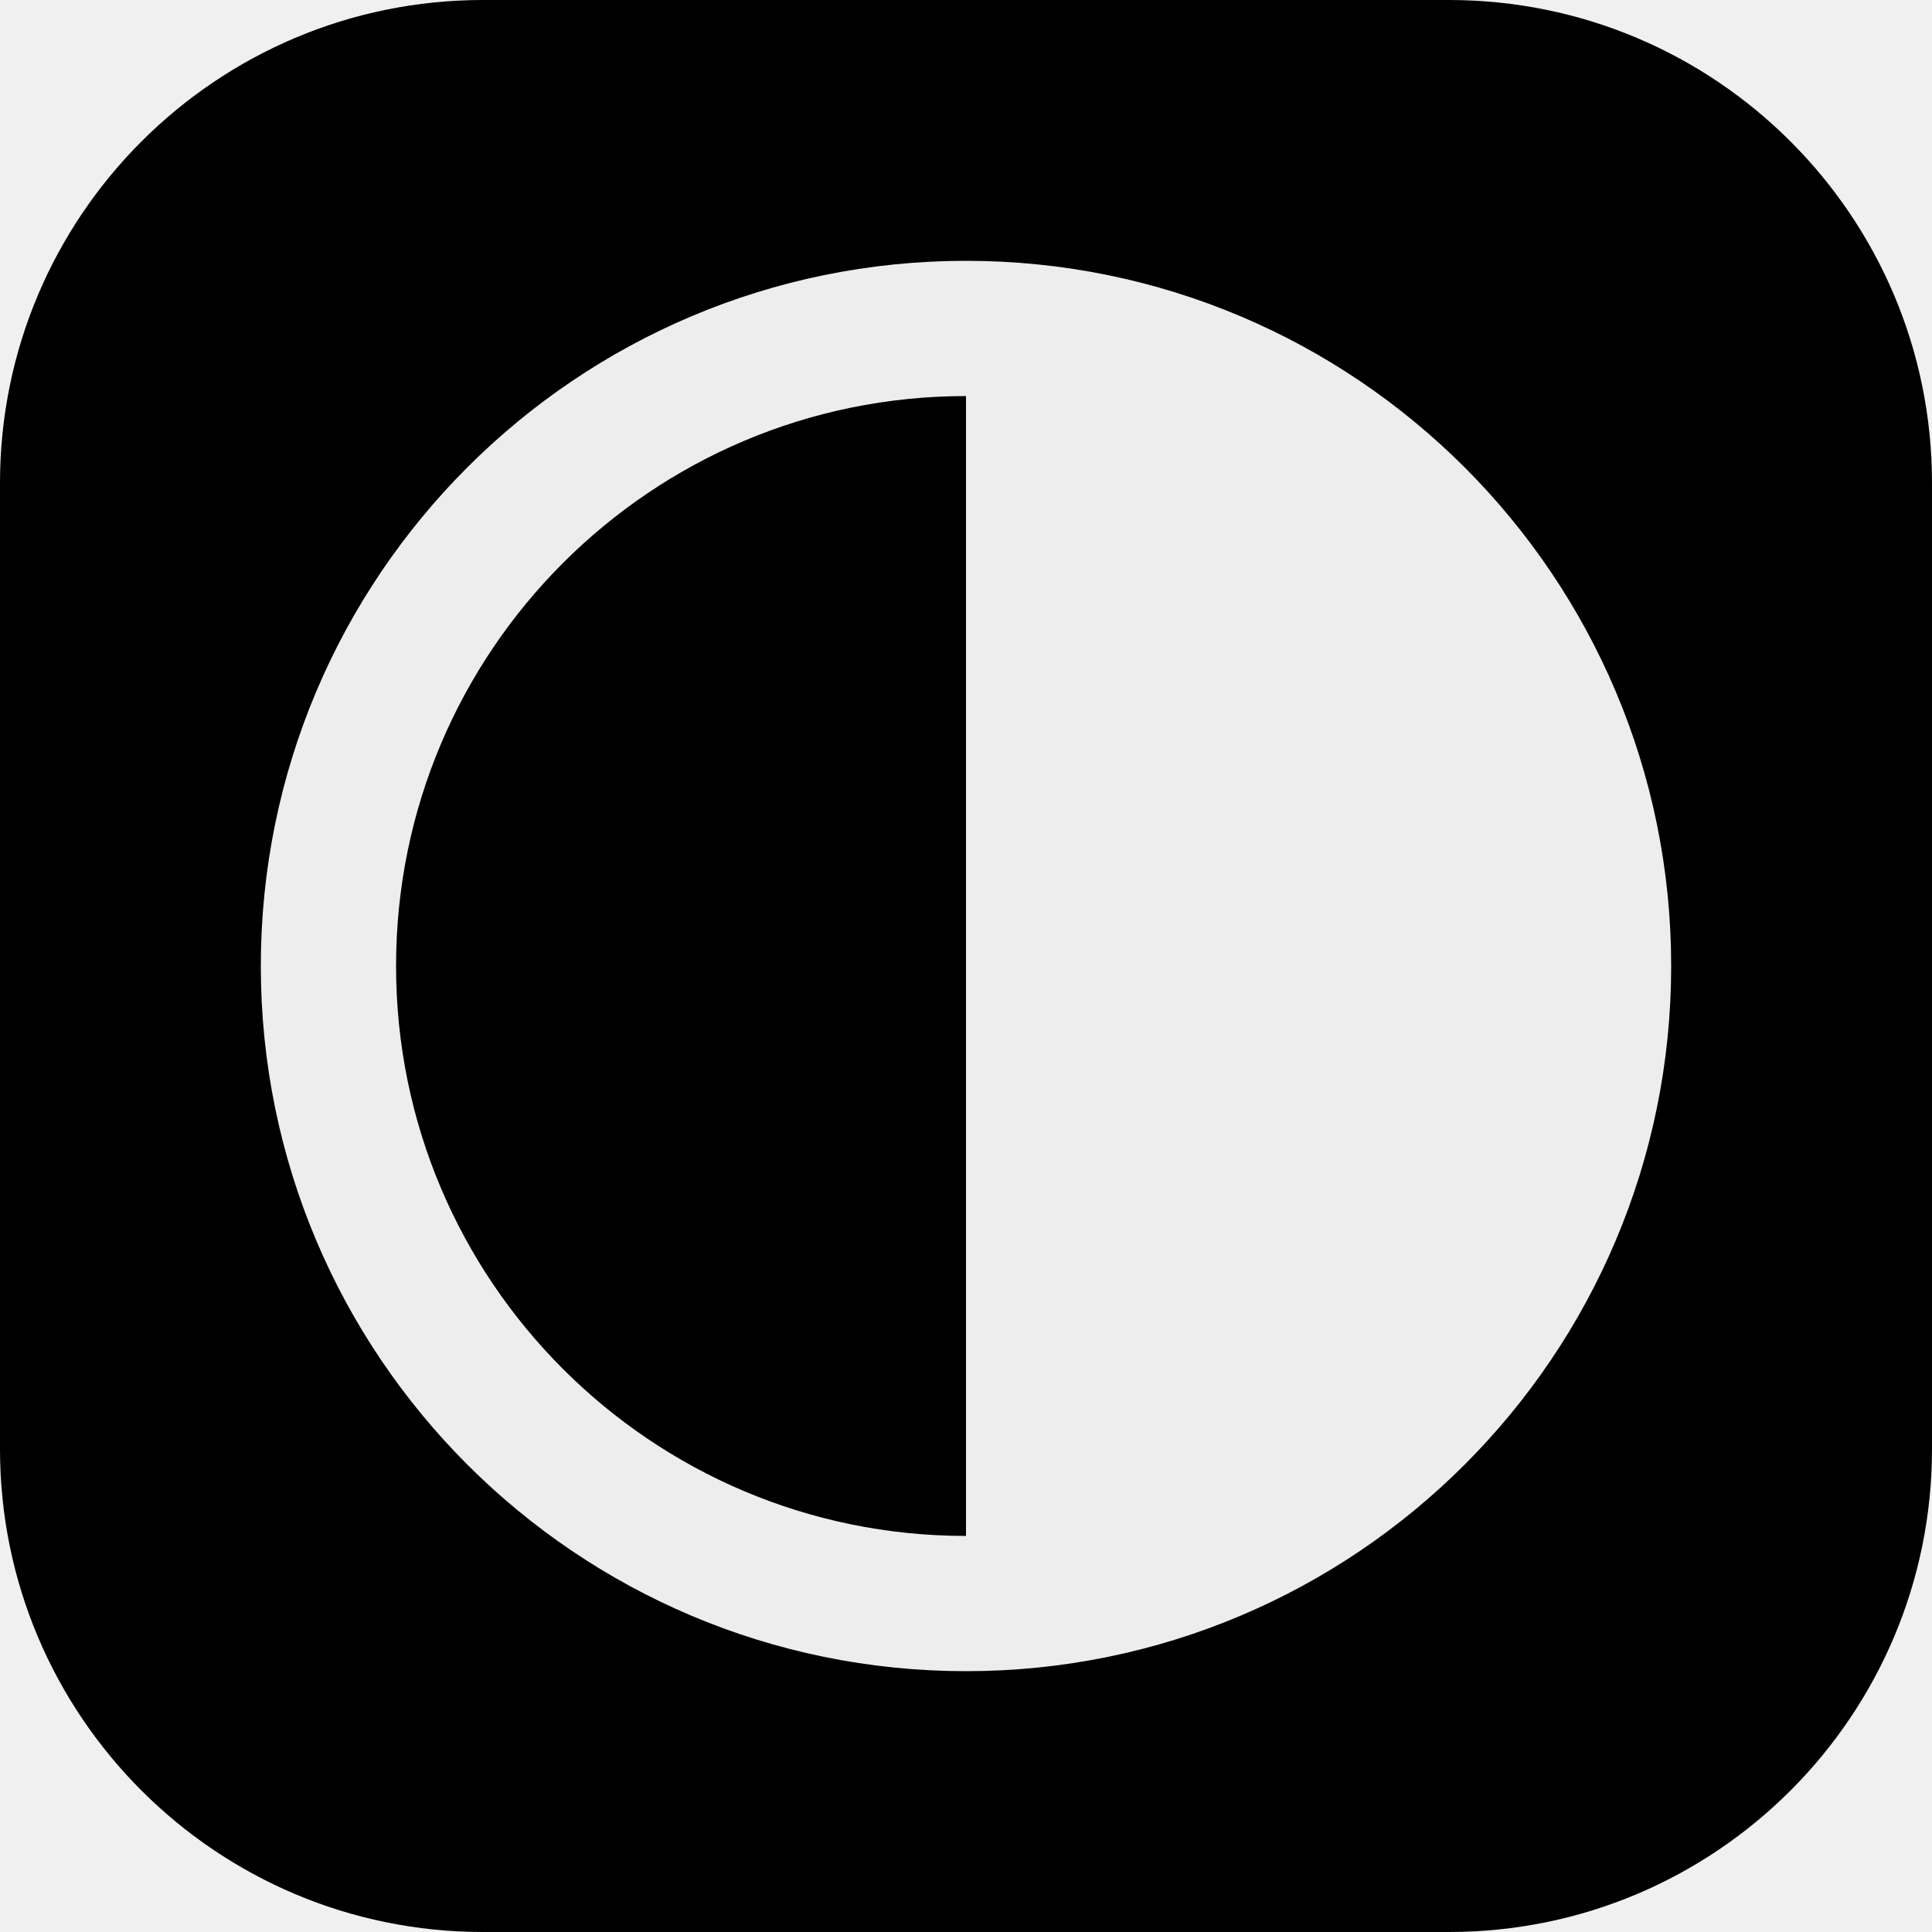
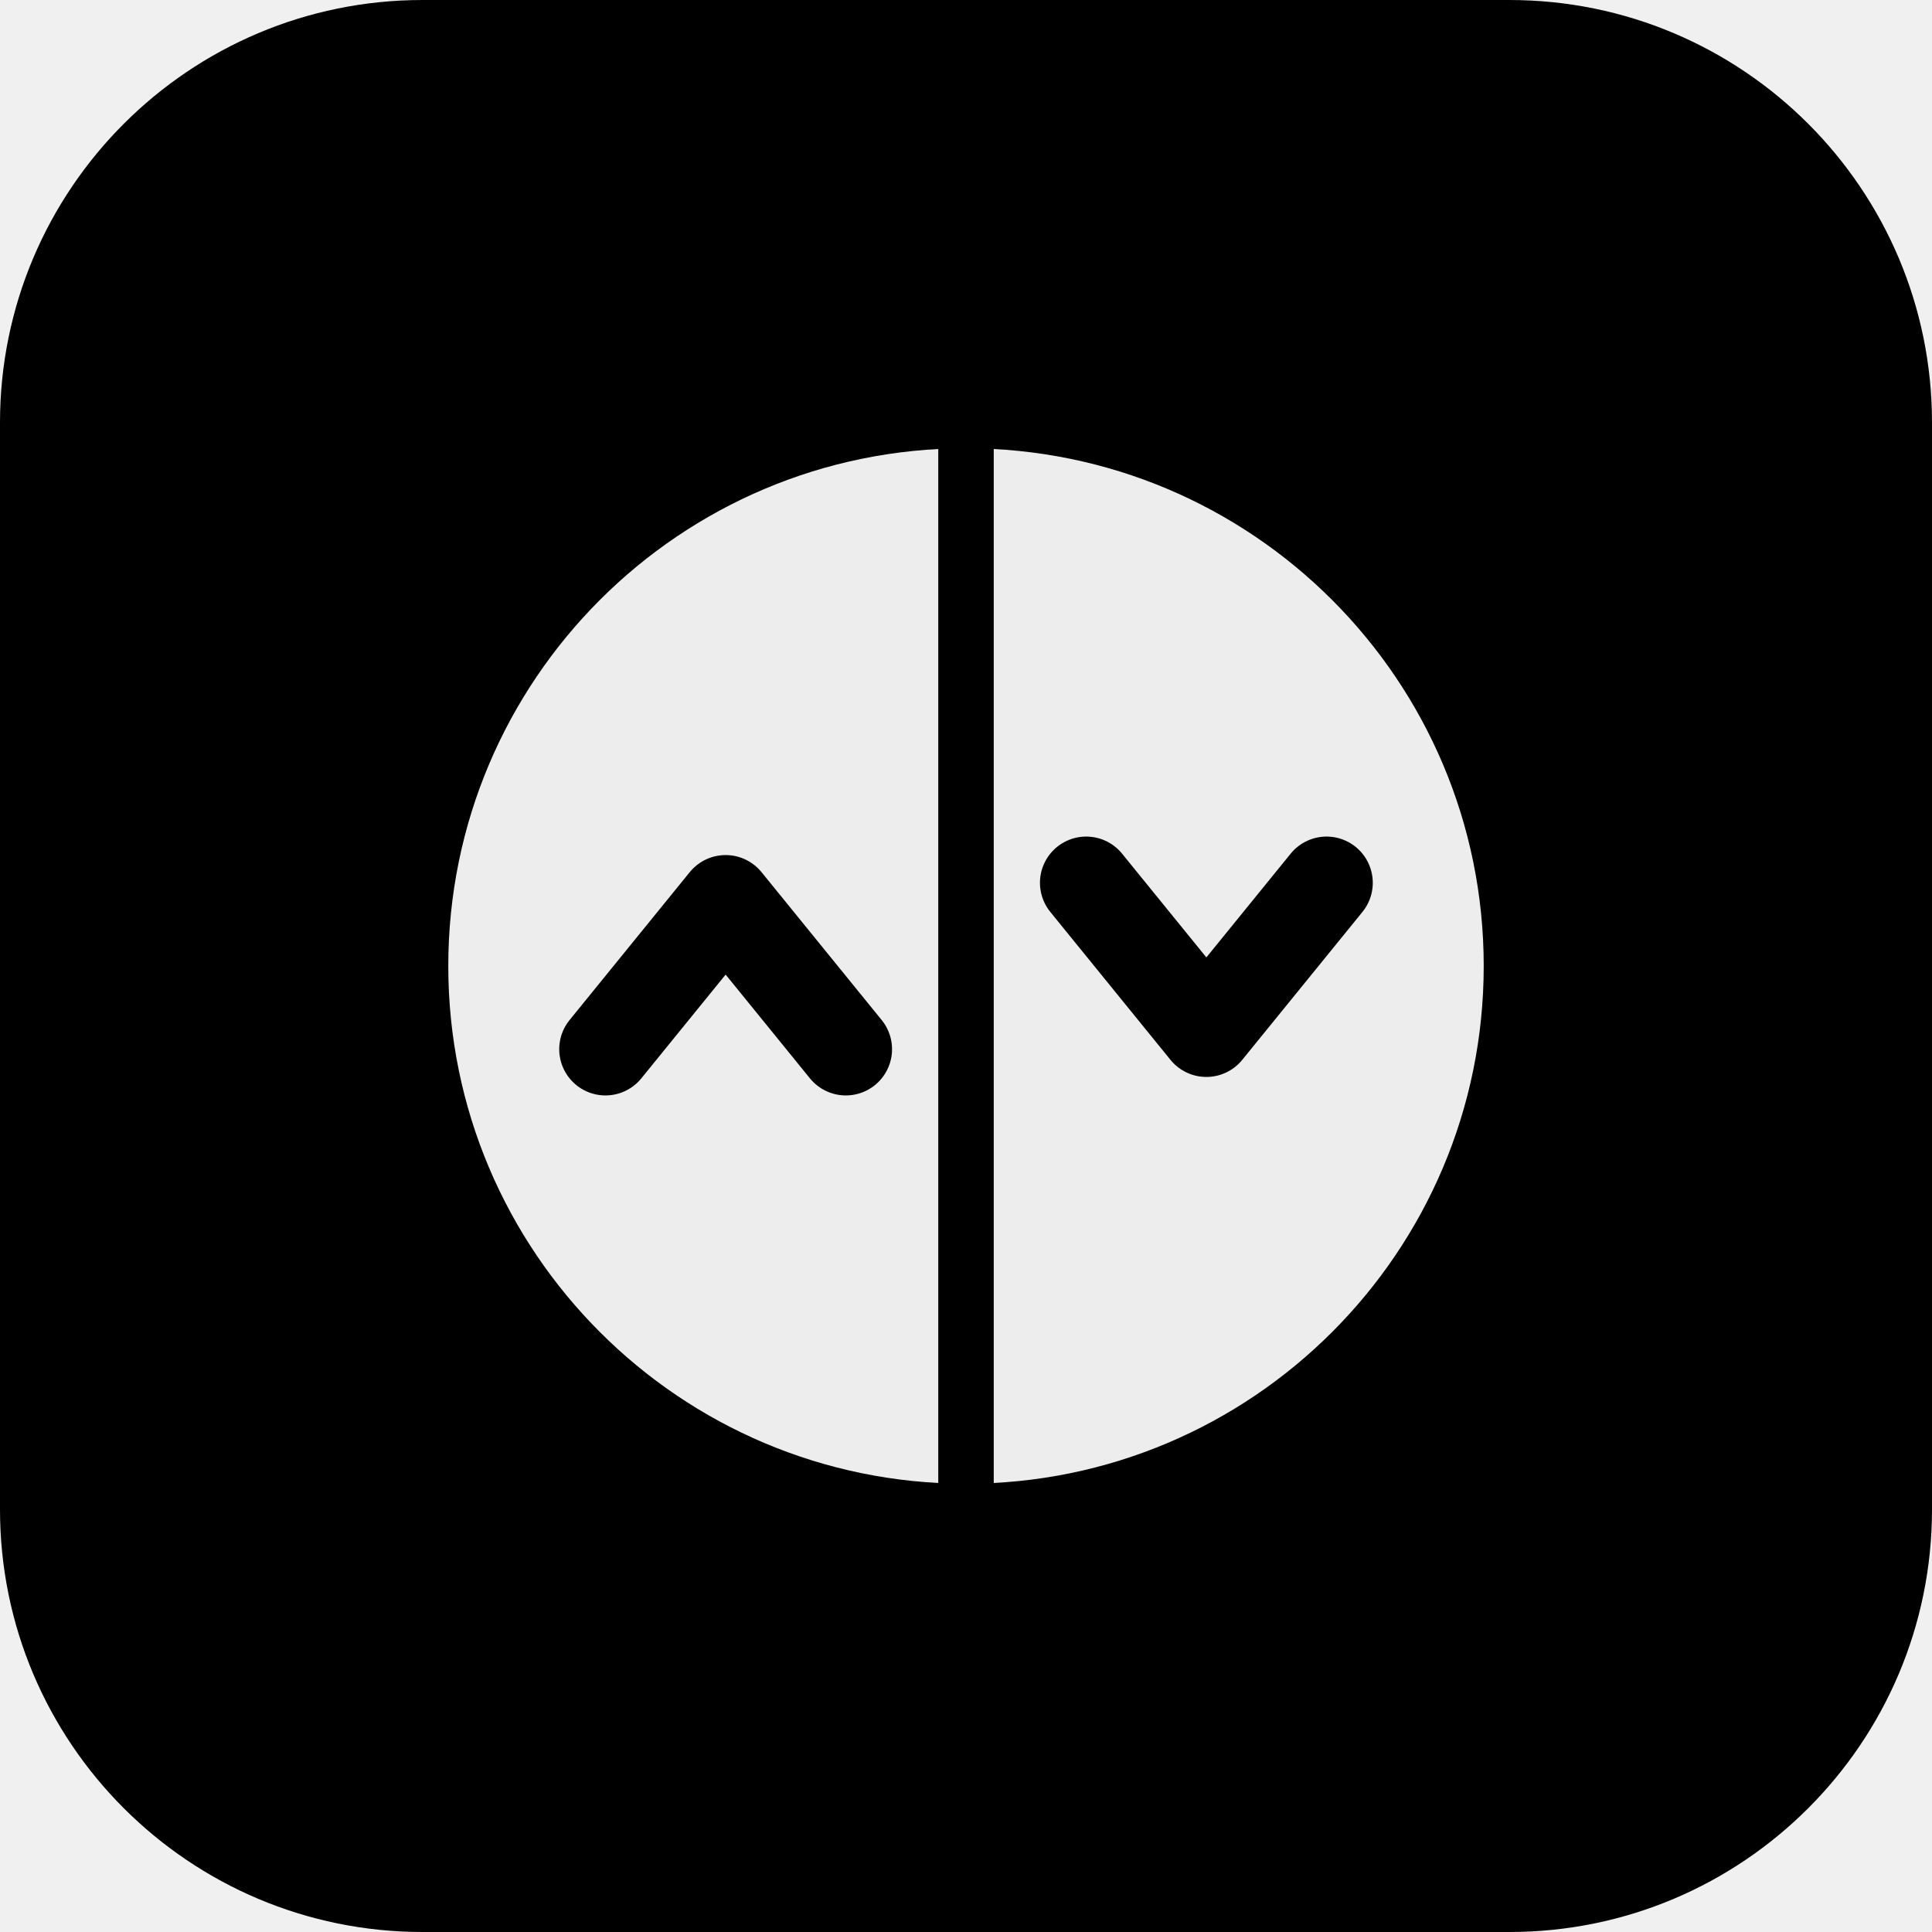
- <svg xmlns="http://www.w3.org/2000/svg" viewBox="0 0 20 20">
-   <rect width="20" height="20" rx="5" fill="#000" />
-   <circle cx="10" cy="10" r="6.6" fill="none" stroke="#EDEDED" stroke-width="1.4" />
-   <path d="M10 3.4a6.6 6.6 0 0 1 0 13.2z" fill="#EDEDED" />
+ <svg xmlns="http://www.w3.org/2000/svg" viewBox="0 0 512 512" width="512" height="512">
+   <rect width="512" height="512" rx="112" fill="#000" />
+   <g transform="translate(99.2 99.2) scale(4.9)">
+     <mask id="sides-ic">
+       <rect width="64" height="64" fill="#fff" />
+       <rect x="30.5" y="0" width="3" height="64" fill="#000" />
+       <path d="M12.5 36.5L19 28.5L25.5 36.5M38.5 27.5L45 35.5L51.5 27.5" stroke="#000" stroke-width="5" fill="none" stroke-linecap="round" stroke-linejoin="round" />
+     </mask>
+     <circle cx="32" cy="32" r="28" fill="#EDEDED" mask="url(#sides-ic)" />
+   </g>
</svg>
